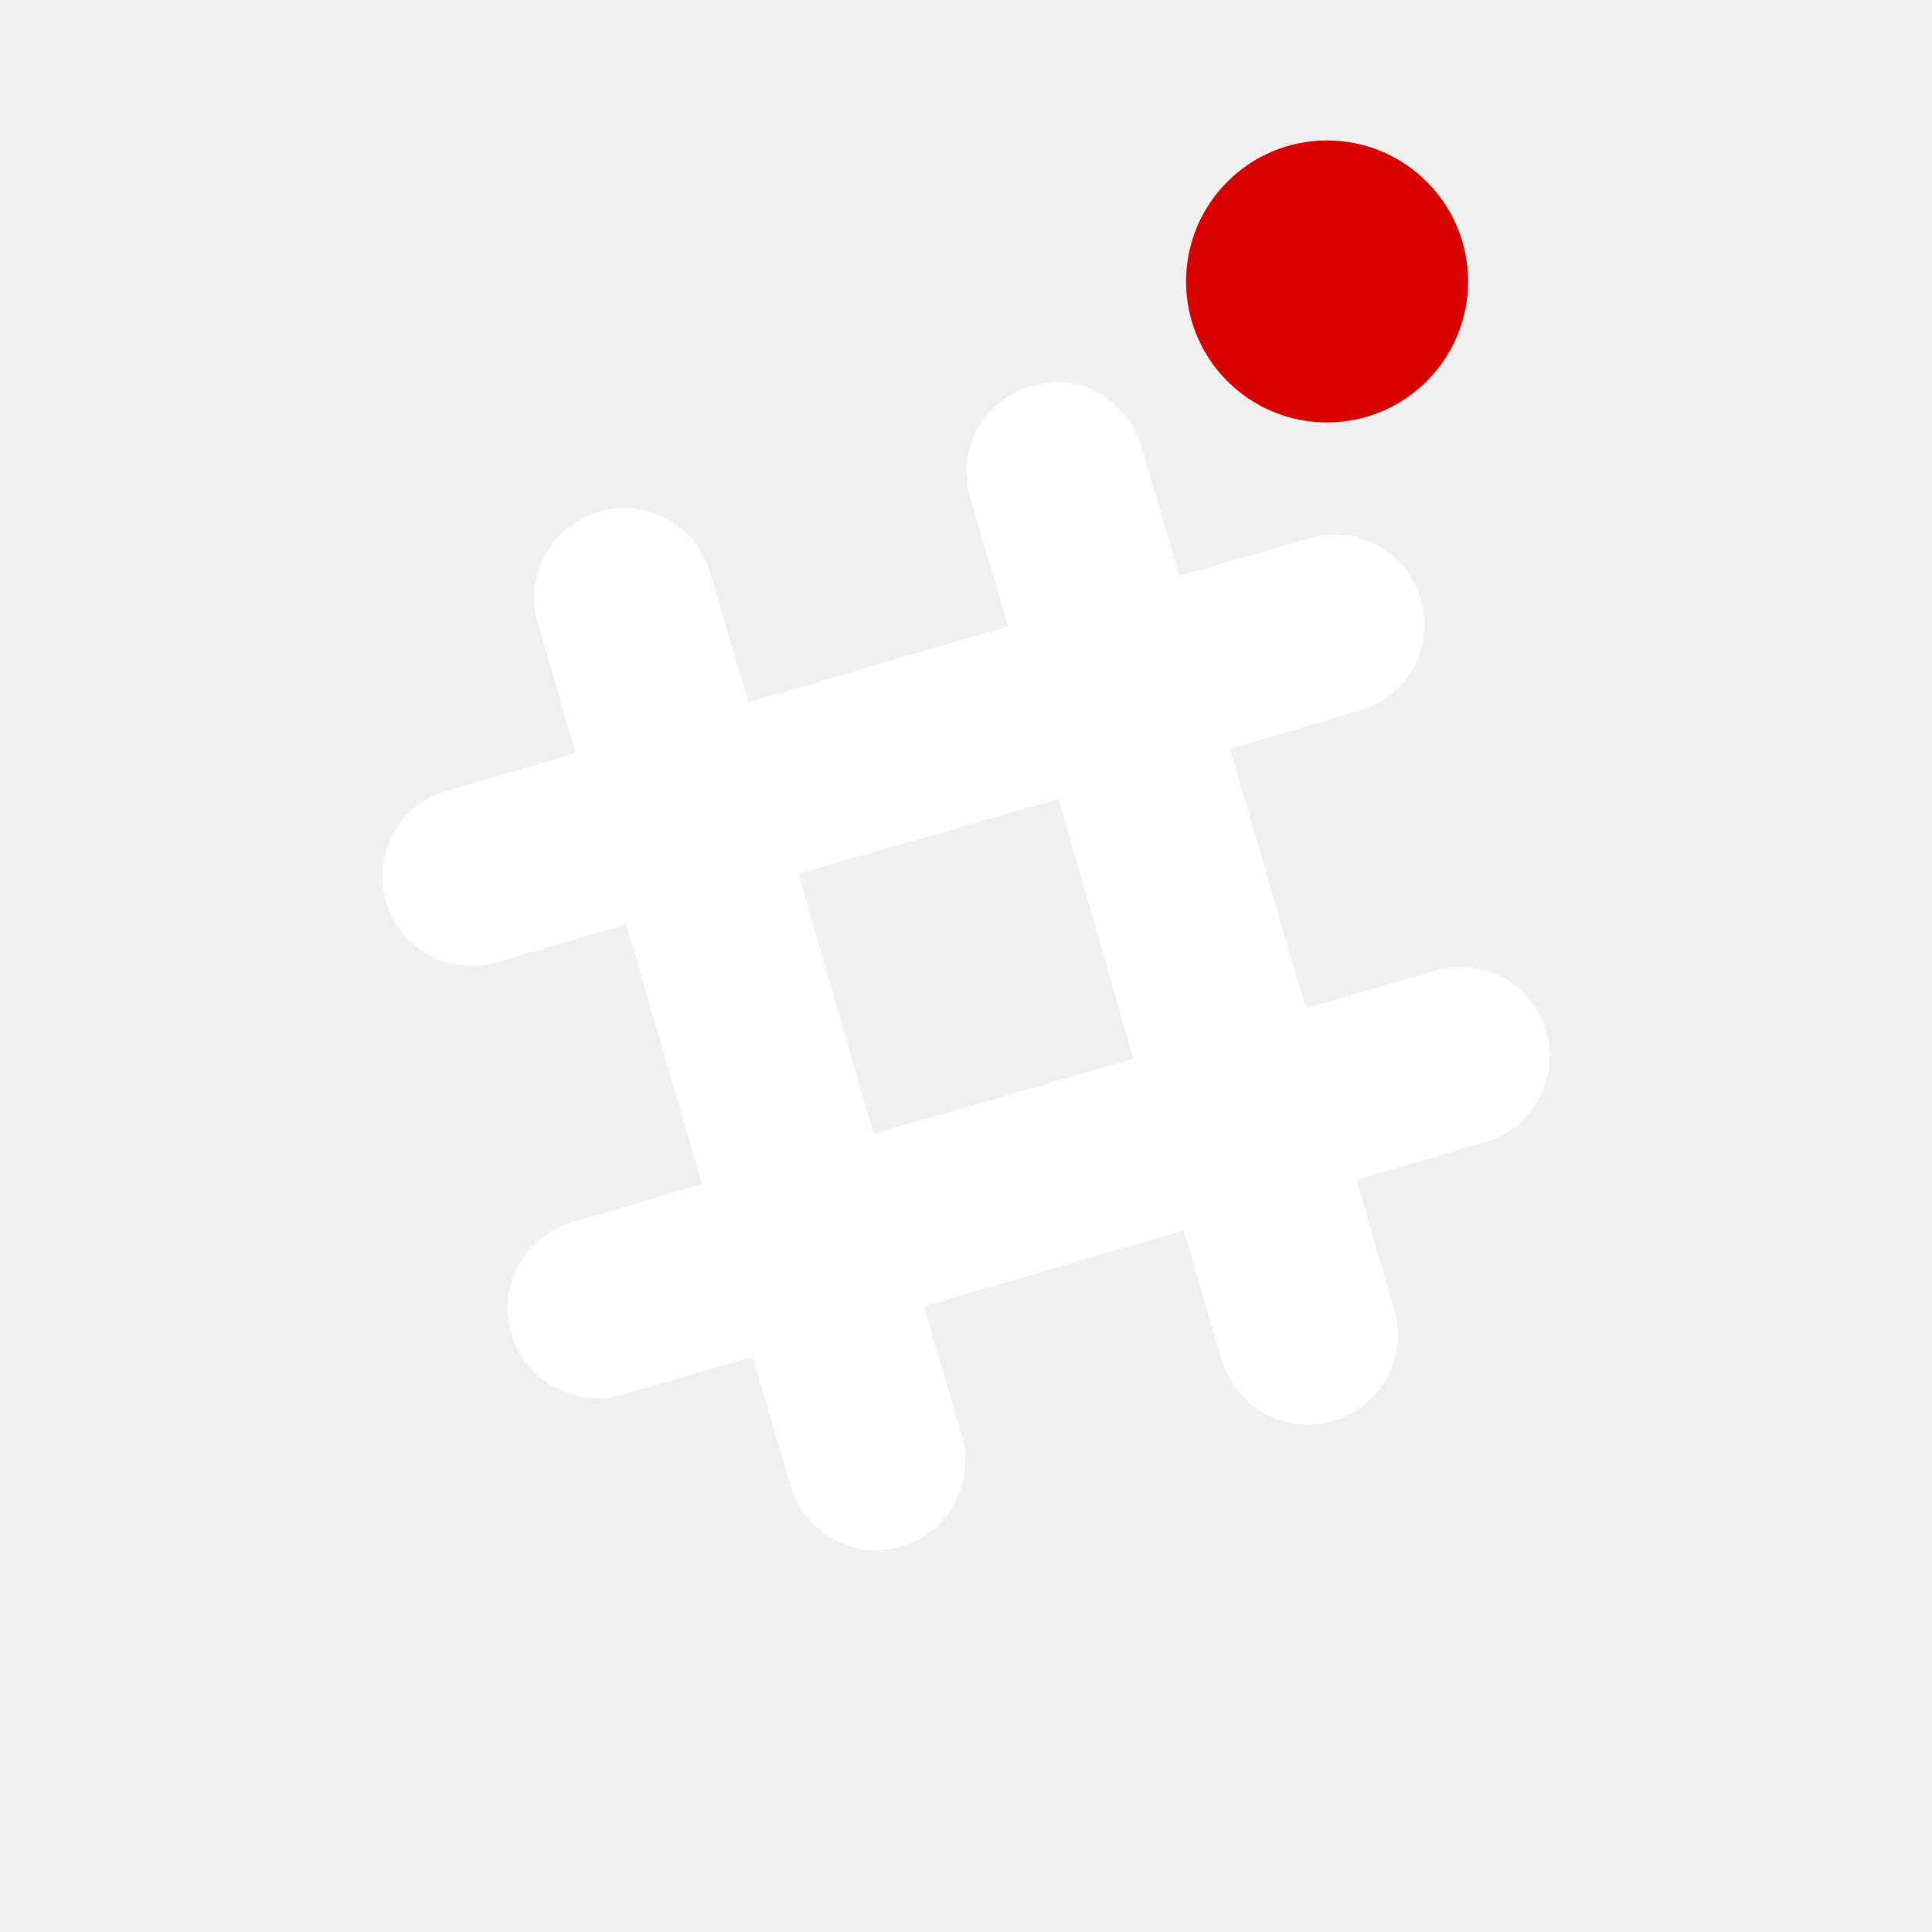
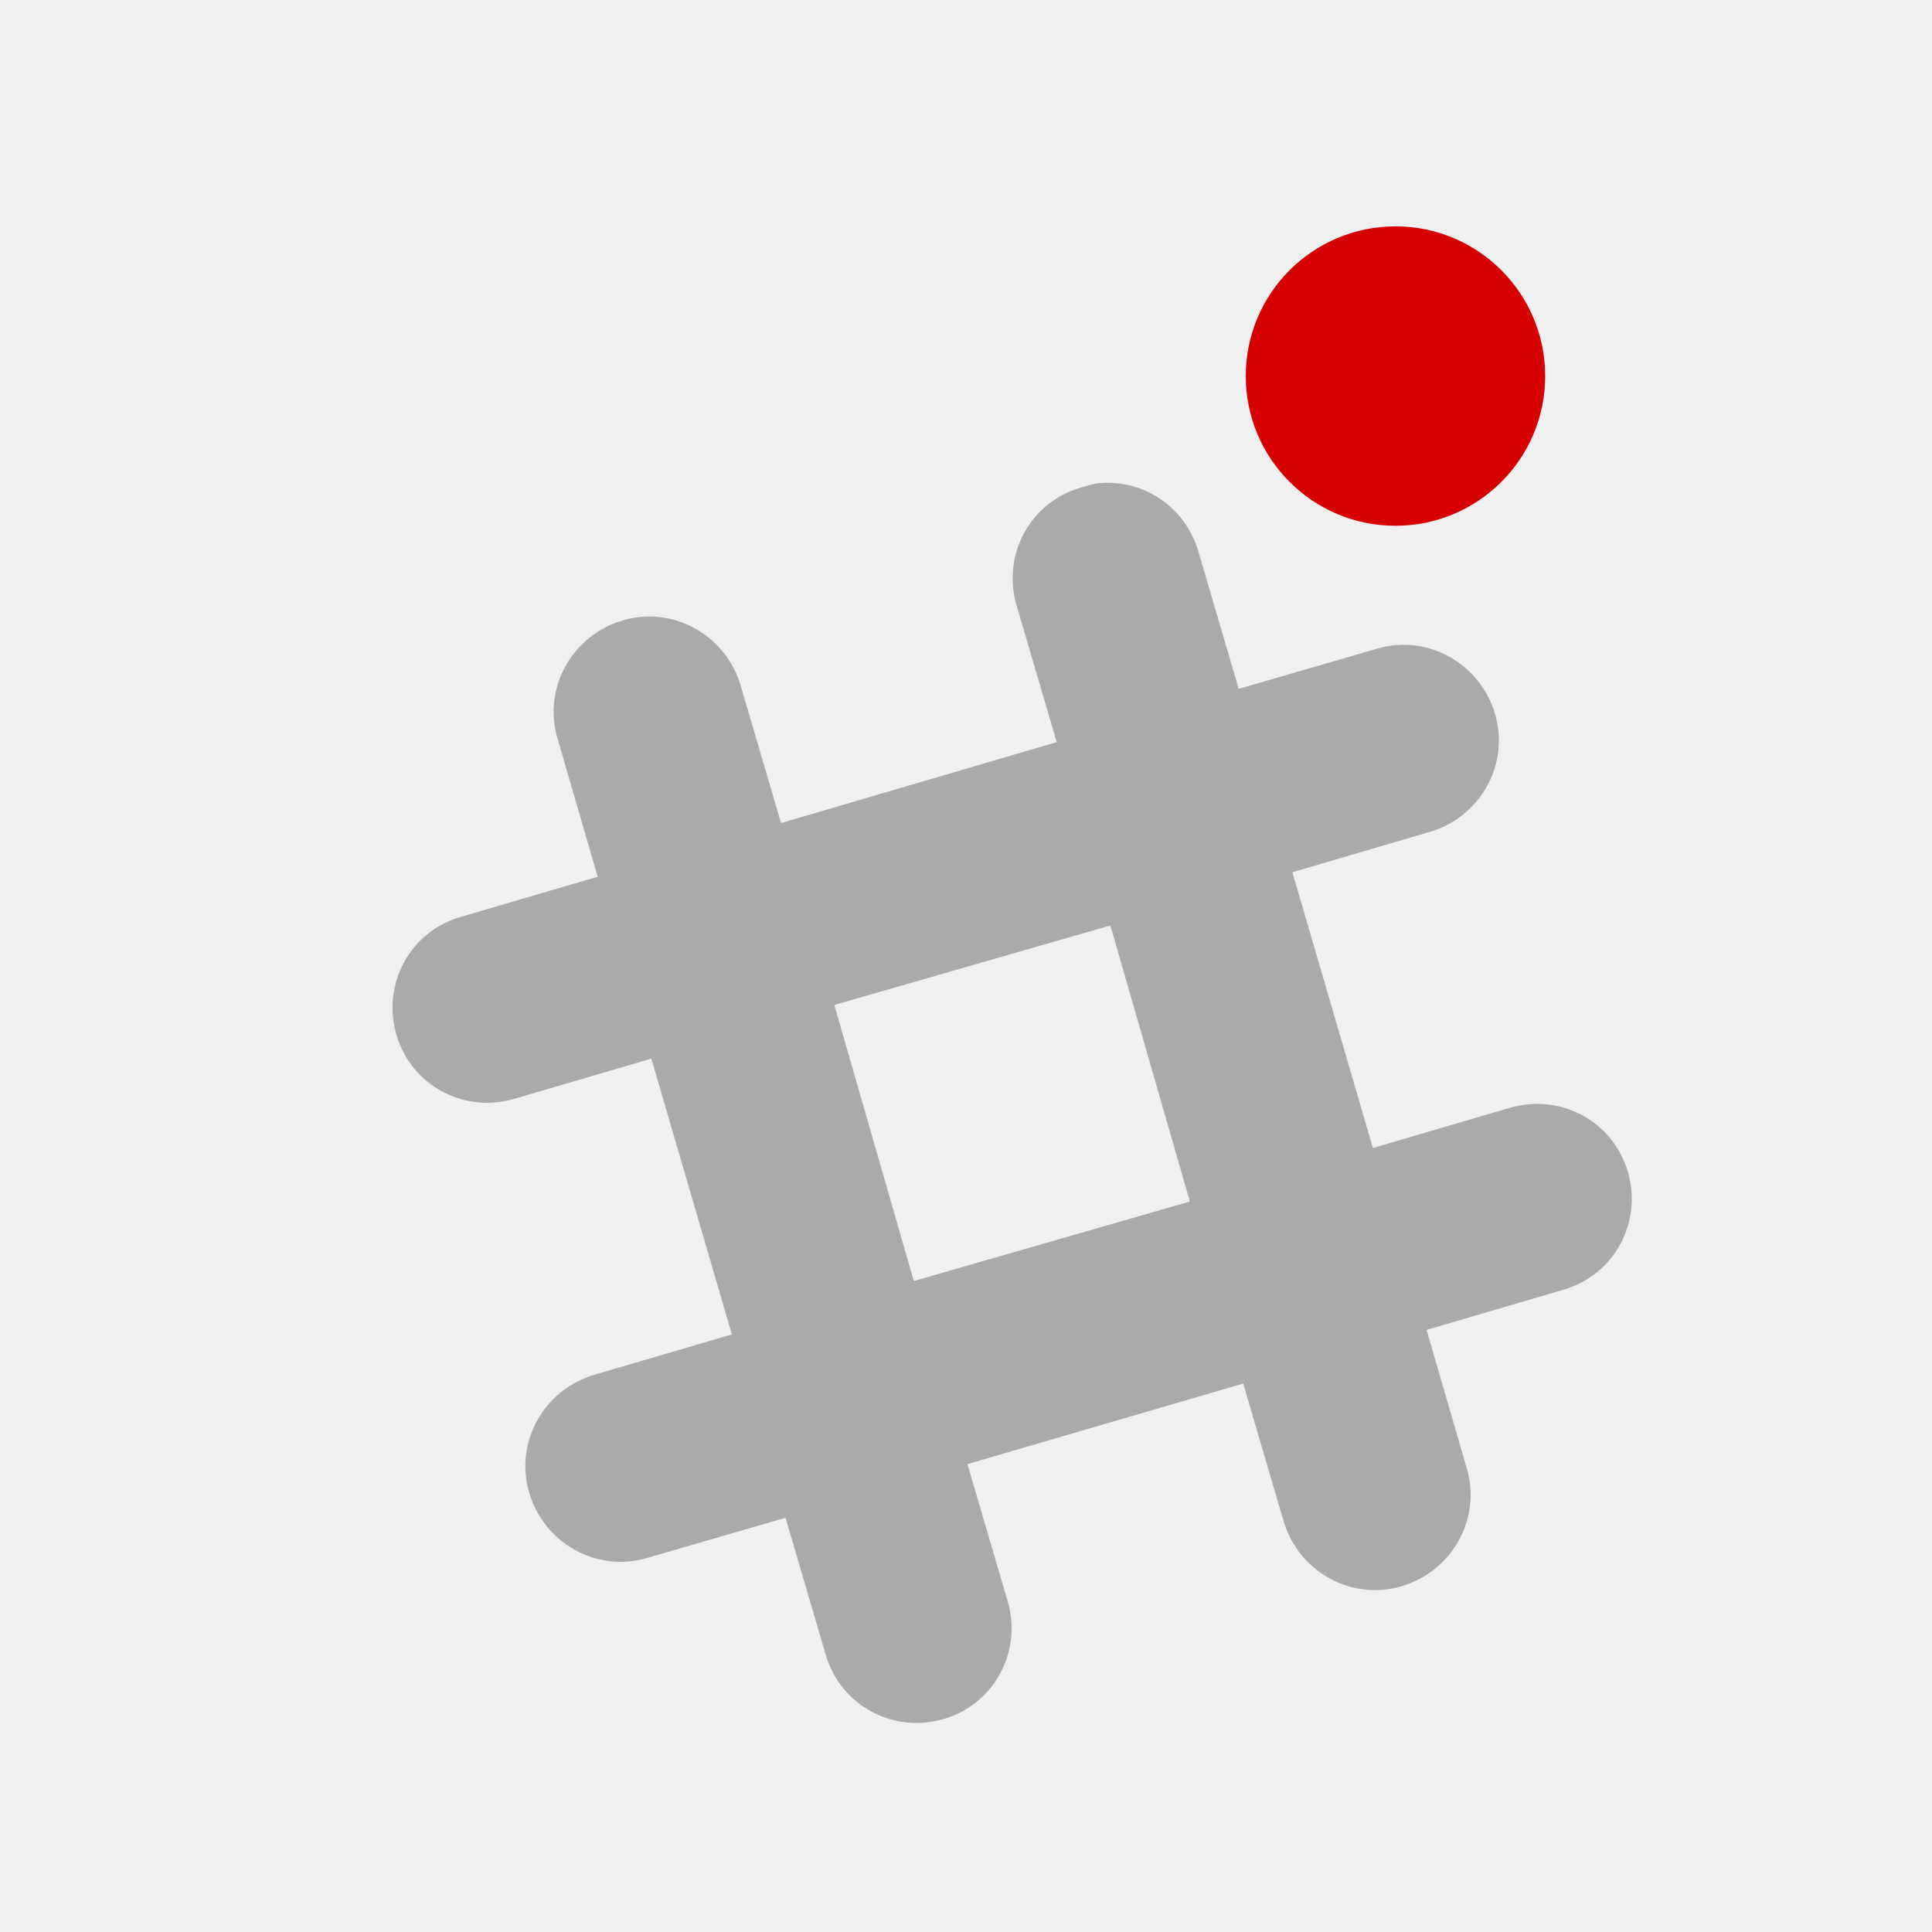
- <svg xmlns="http://www.w3.org/2000/svg" height="512" viewBox="0 0 512 512" width="512" version="1.1" id="svg2">
+ <svg xmlns="http://www.w3.org/2000/svg" height="16" viewBox="0 0 16 16" width="16" version="1.1" id="svg2">
  <defs id="defs17" />
-   <path d="m 277.945,101.307 c -1.572,0.131 -3.263,0.655 -4.834,1.119 -12.622,3.679 -19.683,16.765 -16.003,29.399 l 10.05,34.233 -0.369,0 -68.466,20.099 -10.05,-34.233 c -3.679,-12.622 -16.765,-20.052 -29.399,-16.372 -12.622,3.679 -20.052,16.765 -16.372,29.399 l 10.05,34.602 -34.233,10.05 c -12.622,3.679 -19.683,16.765 -16.003,29.399 3.679,12.622 16.765,19.683 29.399,16.003 l 34.233,-10.05 20.099,68.836 -34.233,10.05 c -12.622,3.679 -20.052,16.765 -16.372,29.399 3.679,12.622 16.765,20.052 29.399,16.372 l 34.602,-10.05 10.05,34.233 c 3.679,12.622 16.765,19.683 29.399,16.003 12.622,-3.679 19.683,-16.765 16.003,-29.399 l -10.05,-34.233 68.836,-20.099 10.05,34.233 c 3.679,12.622 16.765,20.052 29.399,16.372 12.622,-3.679 20.052,-16.765 16.372,-29.399 l -10.05,-34.602 34.233,-10.05 c 12.622,-3.679 19.683,-16.765 16.003,-29.399 -3.679,-12.622 -16.765,-19.683 -29.399,-16.003 l -34.233,10.05 -20.099,-68.836 34.233,-10.05 c 12.622,-3.679 20.052,-16.765 16.372,-29.399 -3.679,-12.622 -16.765,-20.052 -29.399,-16.372 l -34.602,10.05 -10.05,-34.233 C 299.295,107.379 288.995,100.402 277.945,101.307 Z m 2.239,110.511 0.369,0 19.718,68.466 0,0.369 -68.466,19.718 -0.369,0 -19.718,-68.466 0,-0.369 68.466,-19.718 z" style="opacity:1;fill:#ffffff;fill-opacity:1;fill-rule:nonzero;stroke:none" id="path22" />
-   <circle style="fill:#d60000;fill-opacity:1" id="path4178" cx="351.687" cy="74.589" r="37.367" />
+   <g id="g4134" transform="matrix(0.03317896,0,0,0.03317896,-0.1118923,17.0964)">
+     <path id="path22" style="opacity:1;fill:#aaaaaa;fill-opacity:1;fill-rule:nonzero;stroke:none" d="m 277.945,-394.693 c -1.572,0.131 -3.263,0.655 -4.834,1.119 -12.622,3.679 -19.683,16.765 -16.003,29.399 l 10.05,34.233 -0.369,0 -68.466,20.099 -10.05,-34.233 c -3.679,-12.622 -16.765,-20.052 -29.399,-16.372 -12.622,3.679 -20.052,16.765 -16.372,29.399 l 10.05,34.602 -34.233,10.05 c -12.622,3.679 -19.683,16.765 -16.003,29.399 3.679,12.622 16.765,19.683 29.399,16.003 l 34.233,-10.05 20.099,68.836 -34.233,10.05 c -12.622,3.679 -20.052,16.765 -16.372,29.399 3.679,12.622 16.765,20.052 29.399,16.372 l 34.602,-10.05 10.05,34.233 c 3.679,12.622 16.765,19.683 29.399,16.003 12.622,-3.679 19.683,-16.765 16.003,-29.399 l -10.05,-34.233 68.836,-20.099 10.05,34.233 c 3.679,12.622 16.765,20.052 29.399,16.372 12.622,-3.679 20.052,-16.765 16.372,-29.399 l -10.05,-34.602 34.233,-10.05 c 12.622,-3.679 19.683,-16.765 16.003,-29.399 -3.679,-12.622 -16.765,-19.683 -29.399,-16.003 l -34.233,10.05 -20.099,-68.836 34.233,-10.05 c 12.622,-3.679 20.052,-16.765 16.372,-29.399 -3.679,-12.622 -16.765,-20.052 -29.399,-16.372 l -34.602,10.05 -10.05,-34.233 c -3.215,-11.05 -13.515,-18.028 -24.565,-17.123 z m 2.239,110.511 0.369,0 19.718,68.466 0,0.369 -68.466,19.718 -0.369,0 -19.718,-68.466 0,-0.369 68.466,-19.718 z" />
+     <circle r="37.367" cy="-421.411" cx="351.687" id="path4178" style="fill:#d60000;fill-opacity:1" />
+   </g>
</svg>
